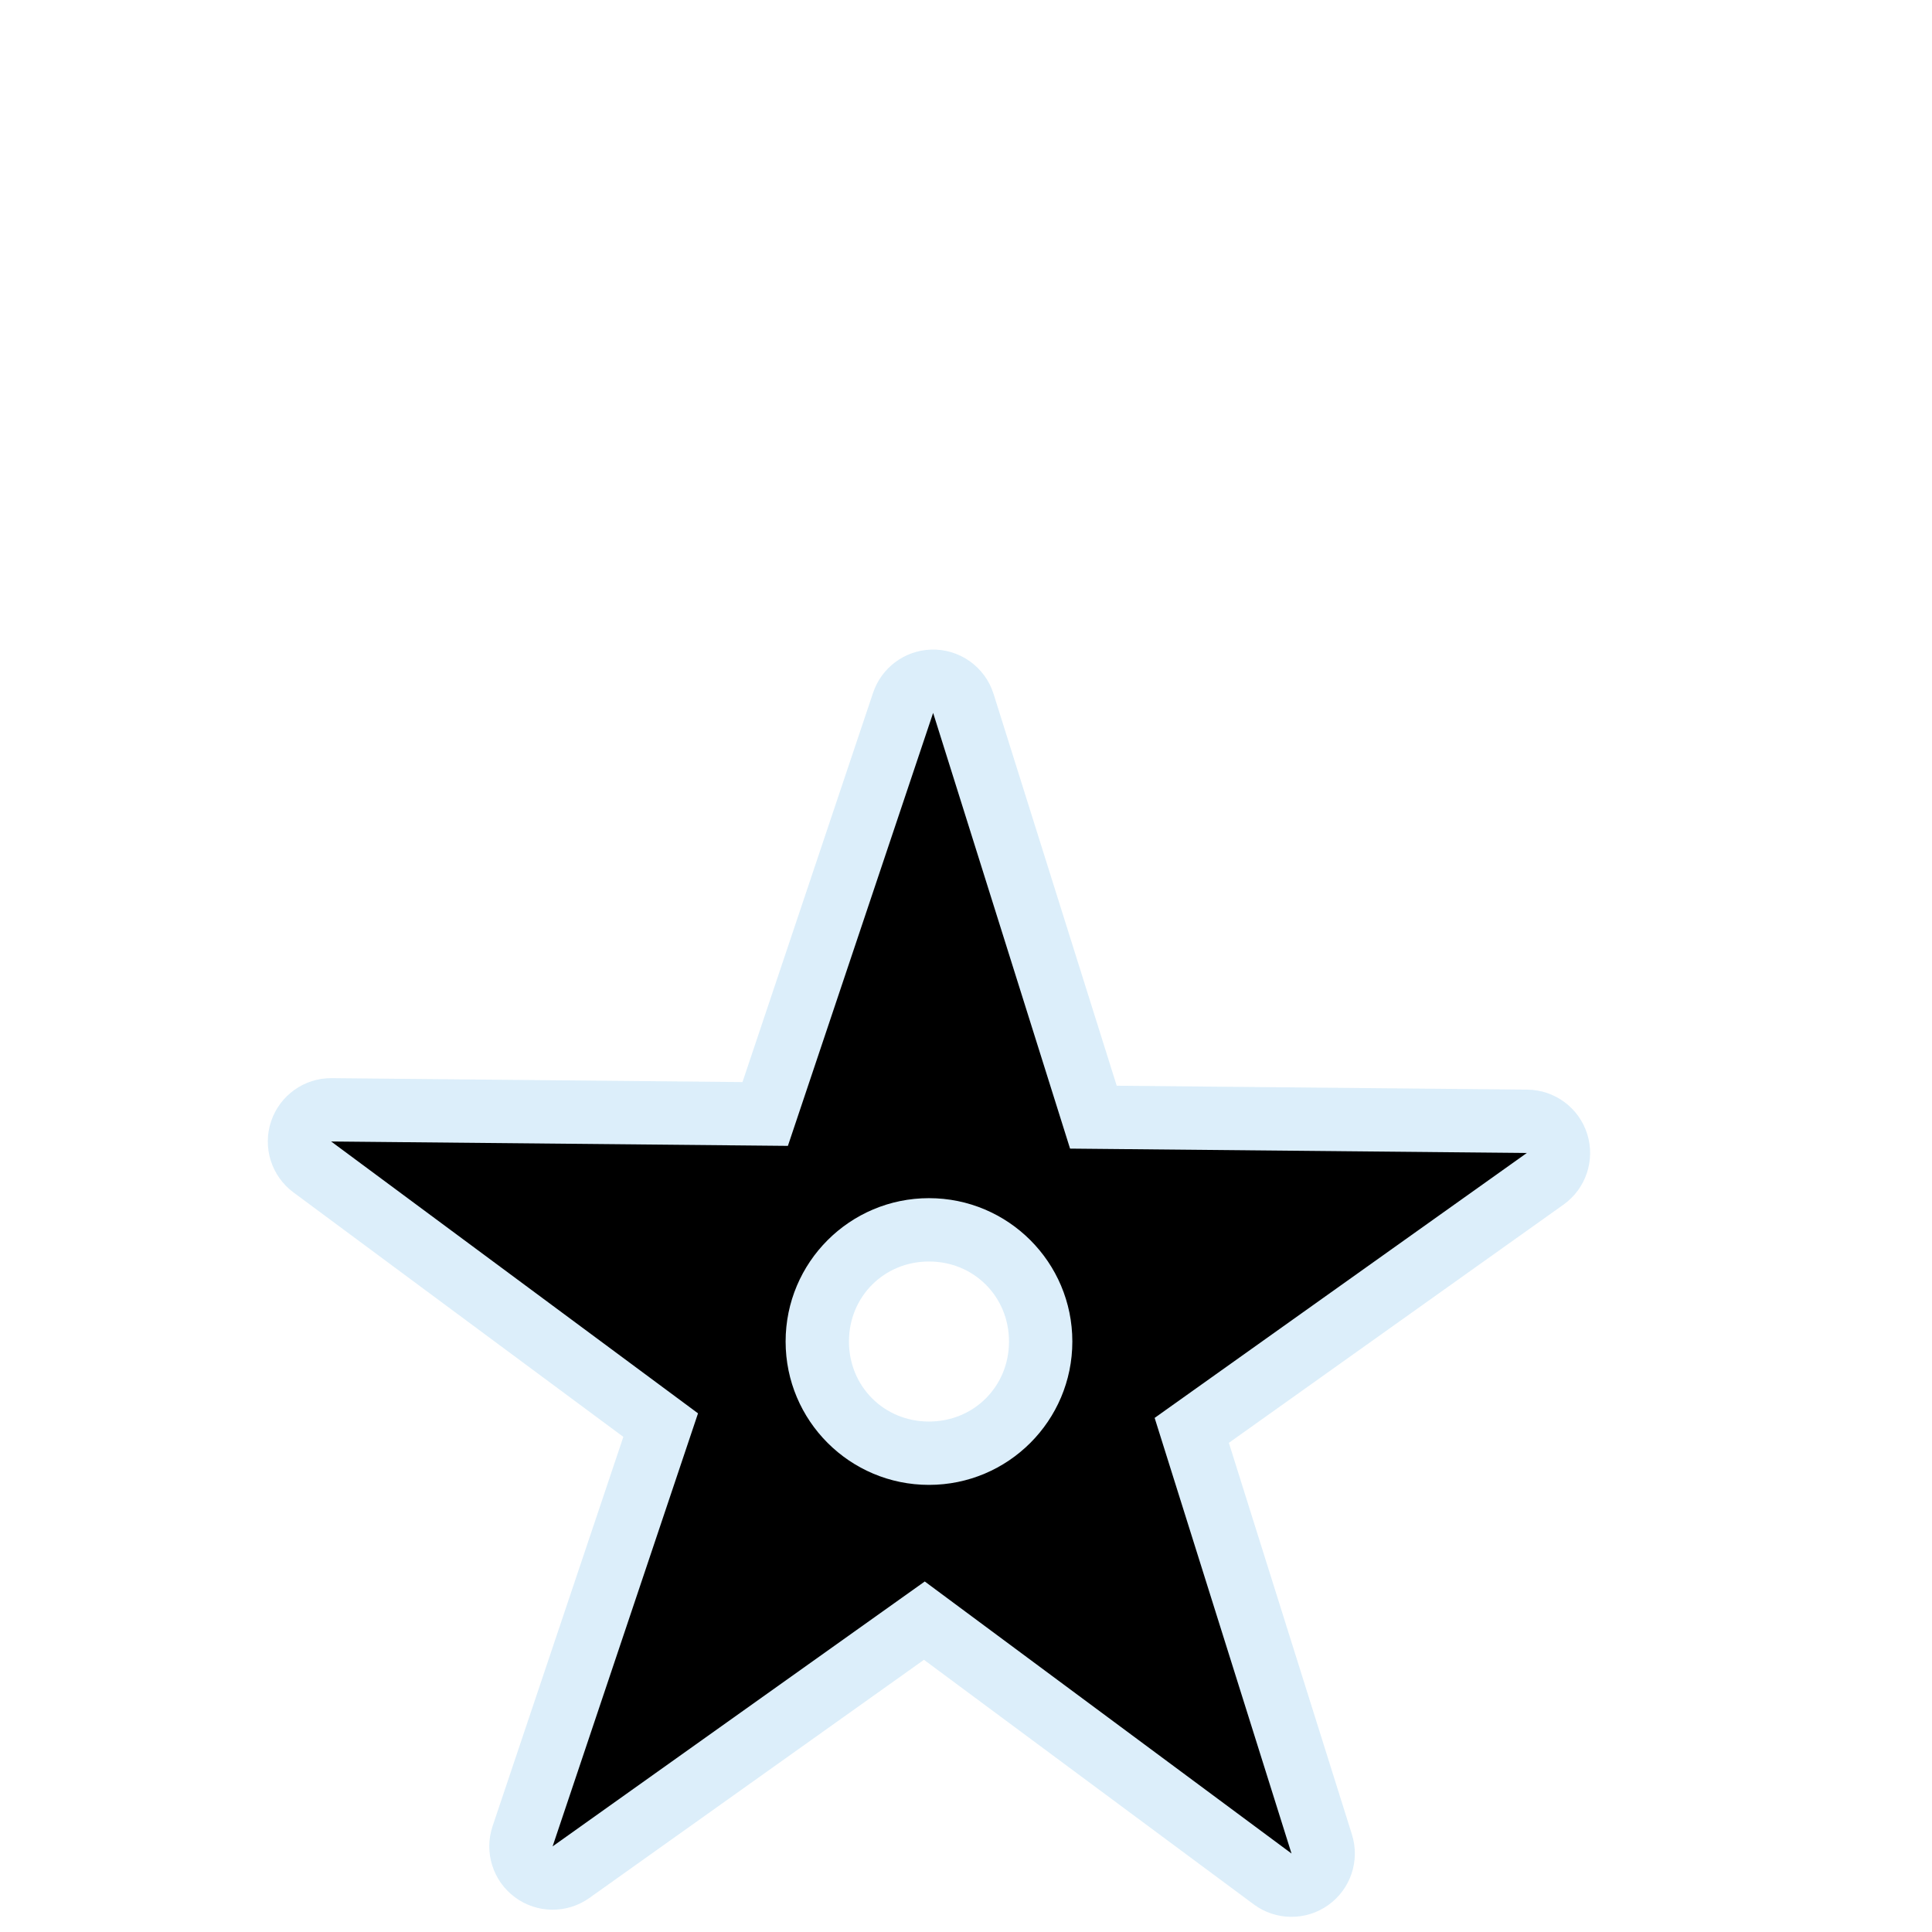
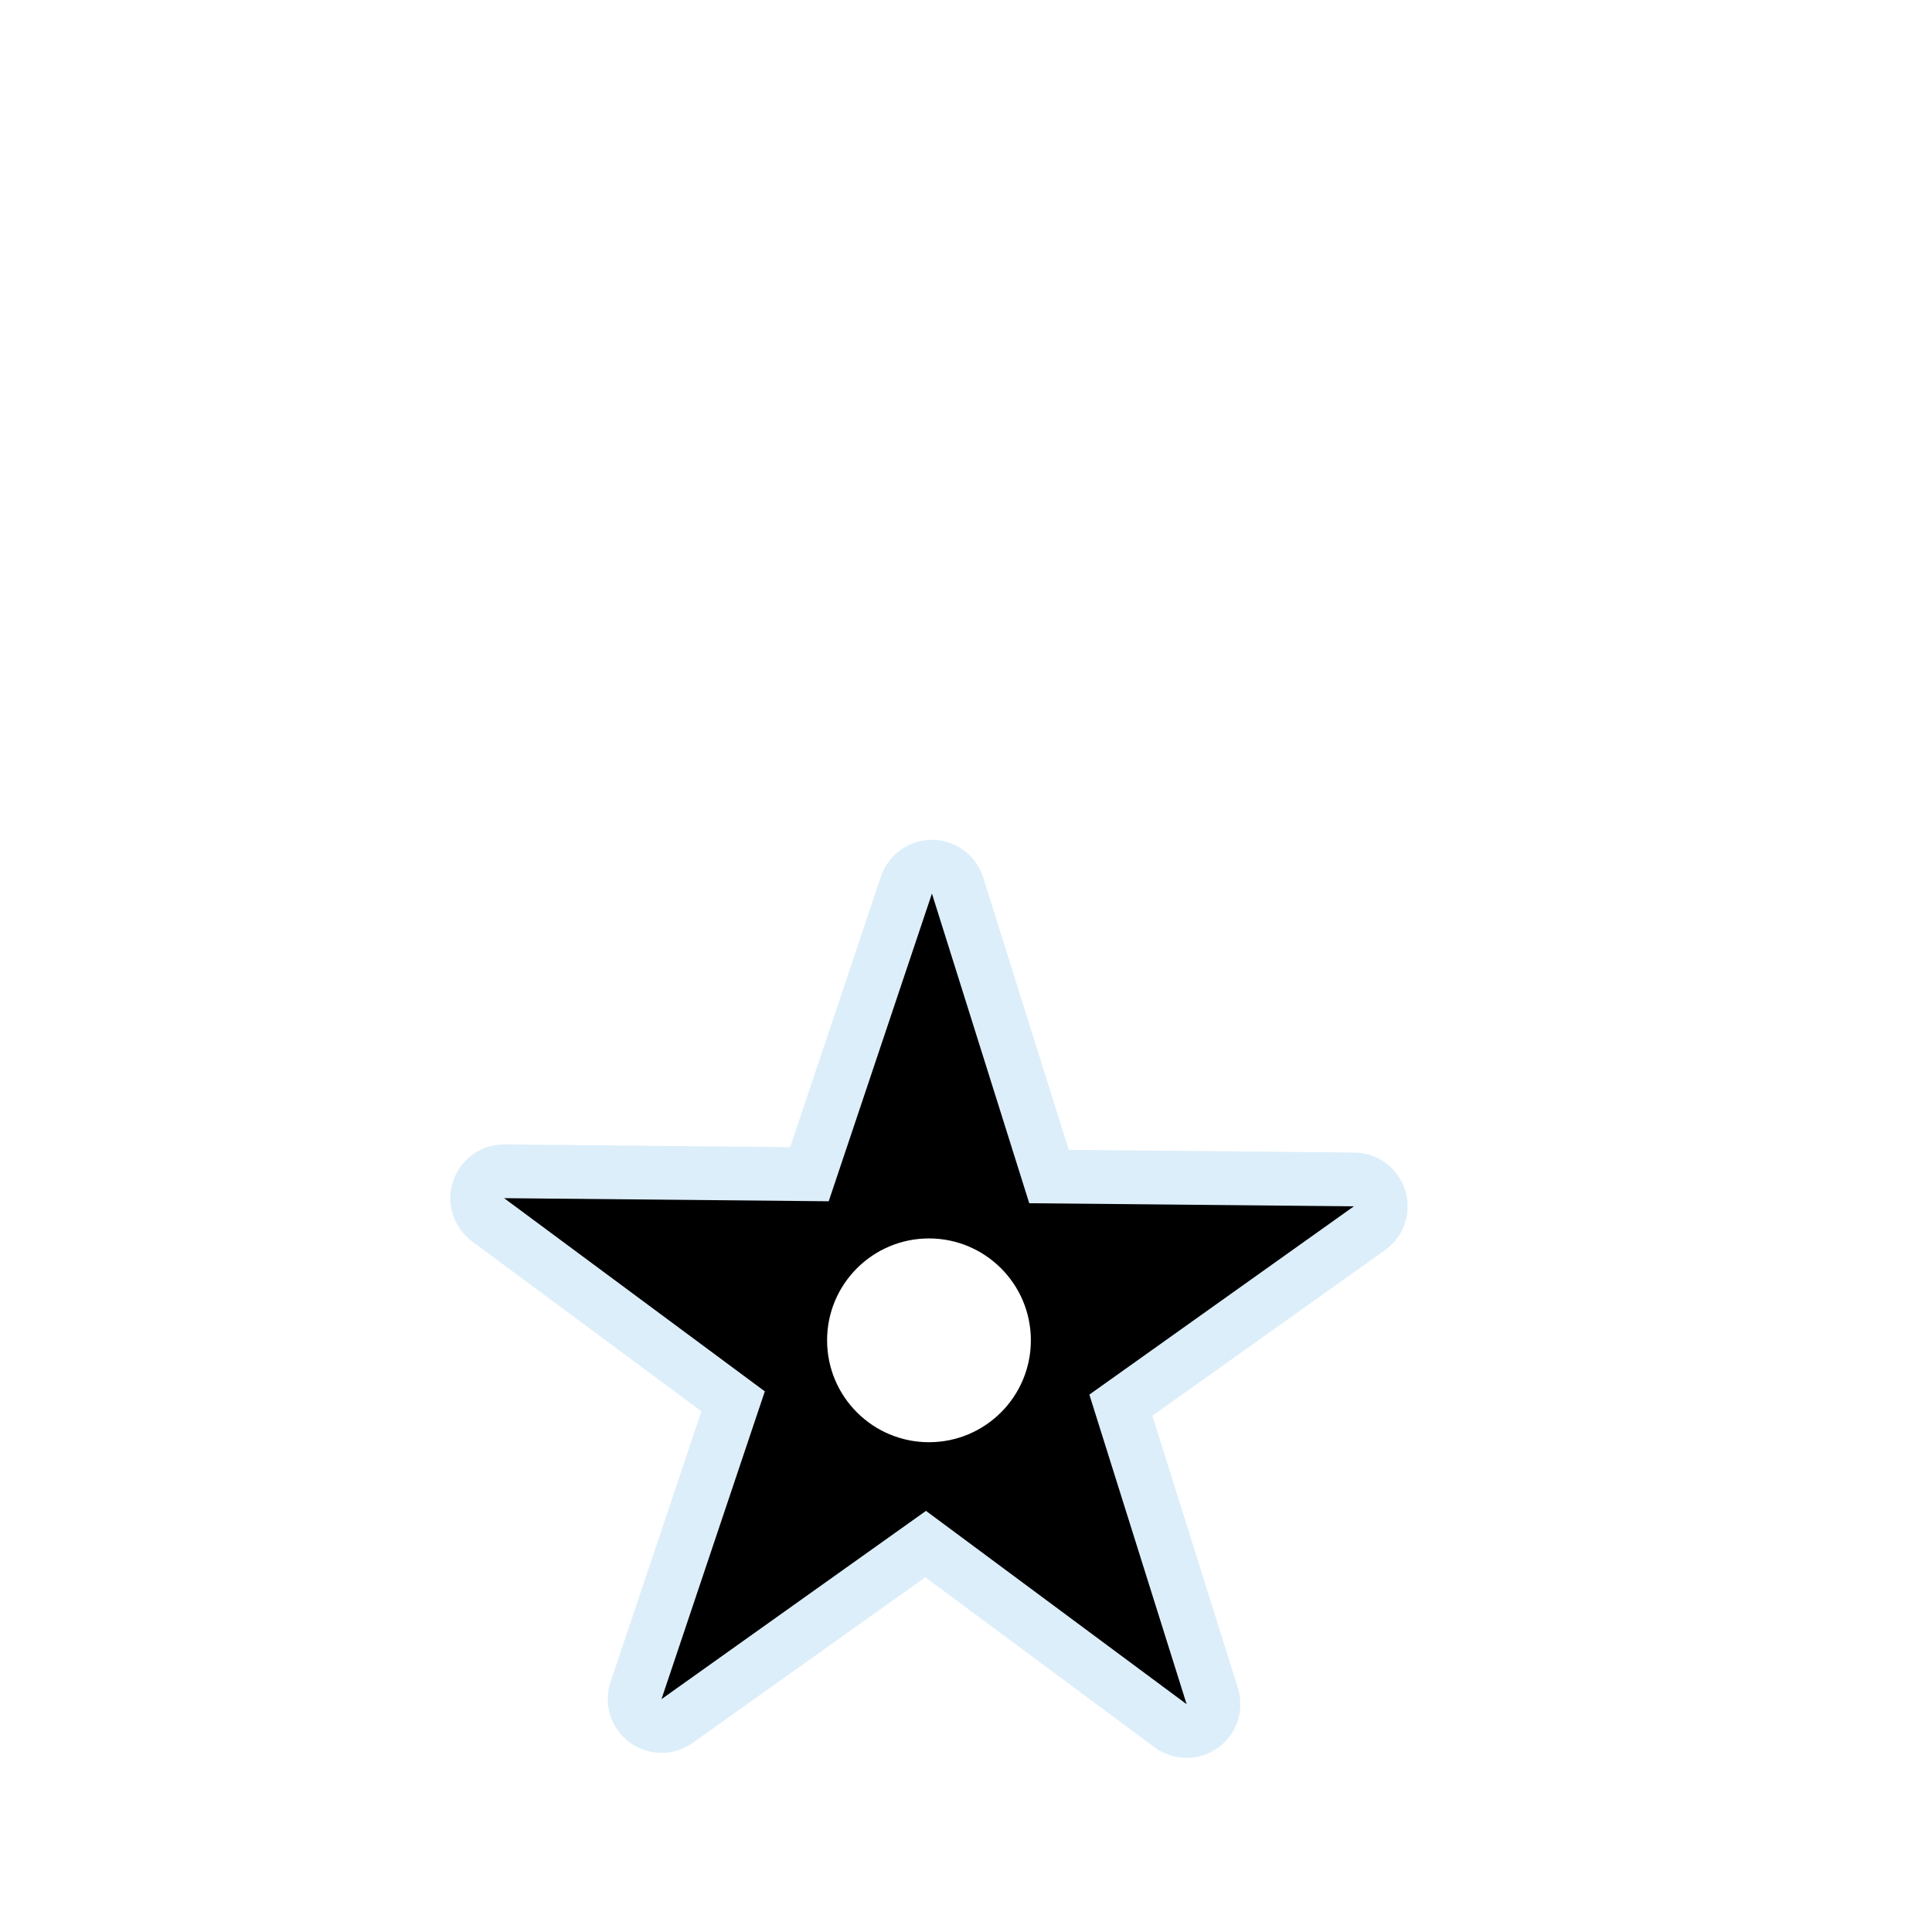
<svg xmlns="http://www.w3.org/2000/svg" width="1060" height="1060" id="svg2" version="1.1">
  <defs id="defs13">
    </defs>
-   <path id="path3773" d="m 510.781,356.406 a 34.76,34.76 0 0 0 -31.75,23.656 L 407.375,593.688 182.031,591.531 A 34.76,34.76 0 0 0 161,654.219 l 181,134.125 -71.75,213.625 a 34.76,34.76 0 0 0 53.094,39.375 L 506.938,910.656 687.875,1044.844 a 34.76,34.76 0 0 0 53.875,-38.313 L 674.219,791.625 857.844,660.906 a 34.76,34.76 0 0 0 -19.812,-63.062 L 612.688,595.688 545.125,380.719 a 34.76,34.76 0 0 0 -34.344,-24.312 z M 509.688,692.125 c 24.644,0 43.906,19.262 43.906,43.906 0,24.644 -19.262,43.906 -43.906,43.906 -24.644,0 -43.906,-19.262 -43.906,-43.906 0,-24.644 19.262,-43.906 43.906,-43.906 z" style="opacity:0.426;color:#000000;fill:#acd8f3;fill-opacity:1;fill-rule:nonzero;stroke:#a35151;stroke-width:0;stroke-linecap:round;stroke-linejoin:miter;stroke-miterlimit:4;stroke-opacity:1;stroke-dasharray:none;stroke-dashoffset:0;marker:none;visibility:visible;display:inline;overflow:visible;enable-background:accumulate" />
-   <path d="M 511.969 391.125 L 432.281 628.688 L 181.688 626.281 L 382.969 775.438 L 303.188 1013.031 L 507.375 867.688 L 708.594 1016.938 L 633.5 777.938 L 837.688 632.594 L 587.094 630.188 L 511.969 391.125 z M 509.688 657.375 C 553.121 657.375 588.344 692.597 588.344 736.031 C 588.344 779.465 553.121 814.688 509.688 814.688 C 466.254 814.688 431.031 779.465 431.031 736.031 C 431.031 692.597 466.254 657.375 509.688 657.375 z " id="polygon7" />
+   <path style="opacity:0.426;color:#000000;fill:#acd8f3;fill-opacity:1;fill-rule:nonzero;stroke:#a35151;stroke-width:0;stroke-linecap:round;stroke-linejoin:miter;stroke-miterlimit:4;stroke-opacity:1;stroke-dashoffset:0;marker:none;visibility:visible;display:inline;overflow:visible;enable-background:accumulate" d="m 510.312,460.789 c -5.961,0.201 -11.846,2.263 -16.629,5.826 -4.783,3.564 -8.442,8.613 -10.34,14.267 l -49.812,148.5 -156.688,-1.5 c -6.177,-0.059 -12.357,1.885 -17.388,5.468 -5.032,3.583 -8.889,8.788 -10.854,14.644 -1.965,5.856 -2.027,12.334 -0.174,18.227 1.853,5.893 5.61,11.17 10.572,14.848 l 125.844,93.25 -49.875,148.531 c -1.962,5.855 -2.023,12.331 -0.17,18.222 1.853,5.891 5.61,11.166 10.571,14.844 4.961,3.678 11.101,5.739 17.276,5.799 6.175,0.061 12.354,-1.88 17.386,-5.459 l 127.656,-90.875 125.812,93.312 c 4.962,3.672 11.101,5.727 17.274,5.783 6.173,0.056 12.348,-1.887 17.377,-5.467 5.029,-3.581 8.885,-8.78 10.851,-14.632 1.966,-5.852 2.032,-12.325 0.186,-18.215 L 632.25,776.758 l 127.656,-90.875 c 5.036,-3.581 8.899,-8.785 10.867,-14.642 1.968,-5.857 2.033,-12.338 0.181,-18.233 -1.852,-5.895 -5.61,-11.175 -10.574,-14.856 -4.964,-3.68 -11.108,-5.742 -17.287,-5.8 l -156.719,-1.5 -46.938,-149.438 c -1.917,-6.094 -5.876,-11.526 -11.089,-15.217 -5.213,-3.692 -11.651,-5.622 -18.036,-5.408 z m -0.625,217.467 c 32.282,0 57.127,24.845 57.127,57.127 0,32.282 -24.845,57.127 -57.127,57.127 -32.282,0 -57.127,-24.845 -57.127,-57.127 0,-32.282 24.845,-57.127 57.127,-57.127 z" id="path3825" />
+   <path d="M 511.309,490.248 454.674,659.085 276.575,657.375 419.627,763.382 362.926,932.242 508.044,828.945 651.052,935.018 597.682,765.159 742.8,661.862 564.701,660.152 511.309,490.248 z m -1.621,189.226 c 30.869,0 55.902,25.033 55.902,55.902 0,30.869 -25.033,55.902 -55.902,55.902 -30.869,0 -55.902,-25.033 -55.902,-55.902 0,-30.869 25.033,-55.902 55.902,-55.902 z" id="polygon7" />
</svg>
